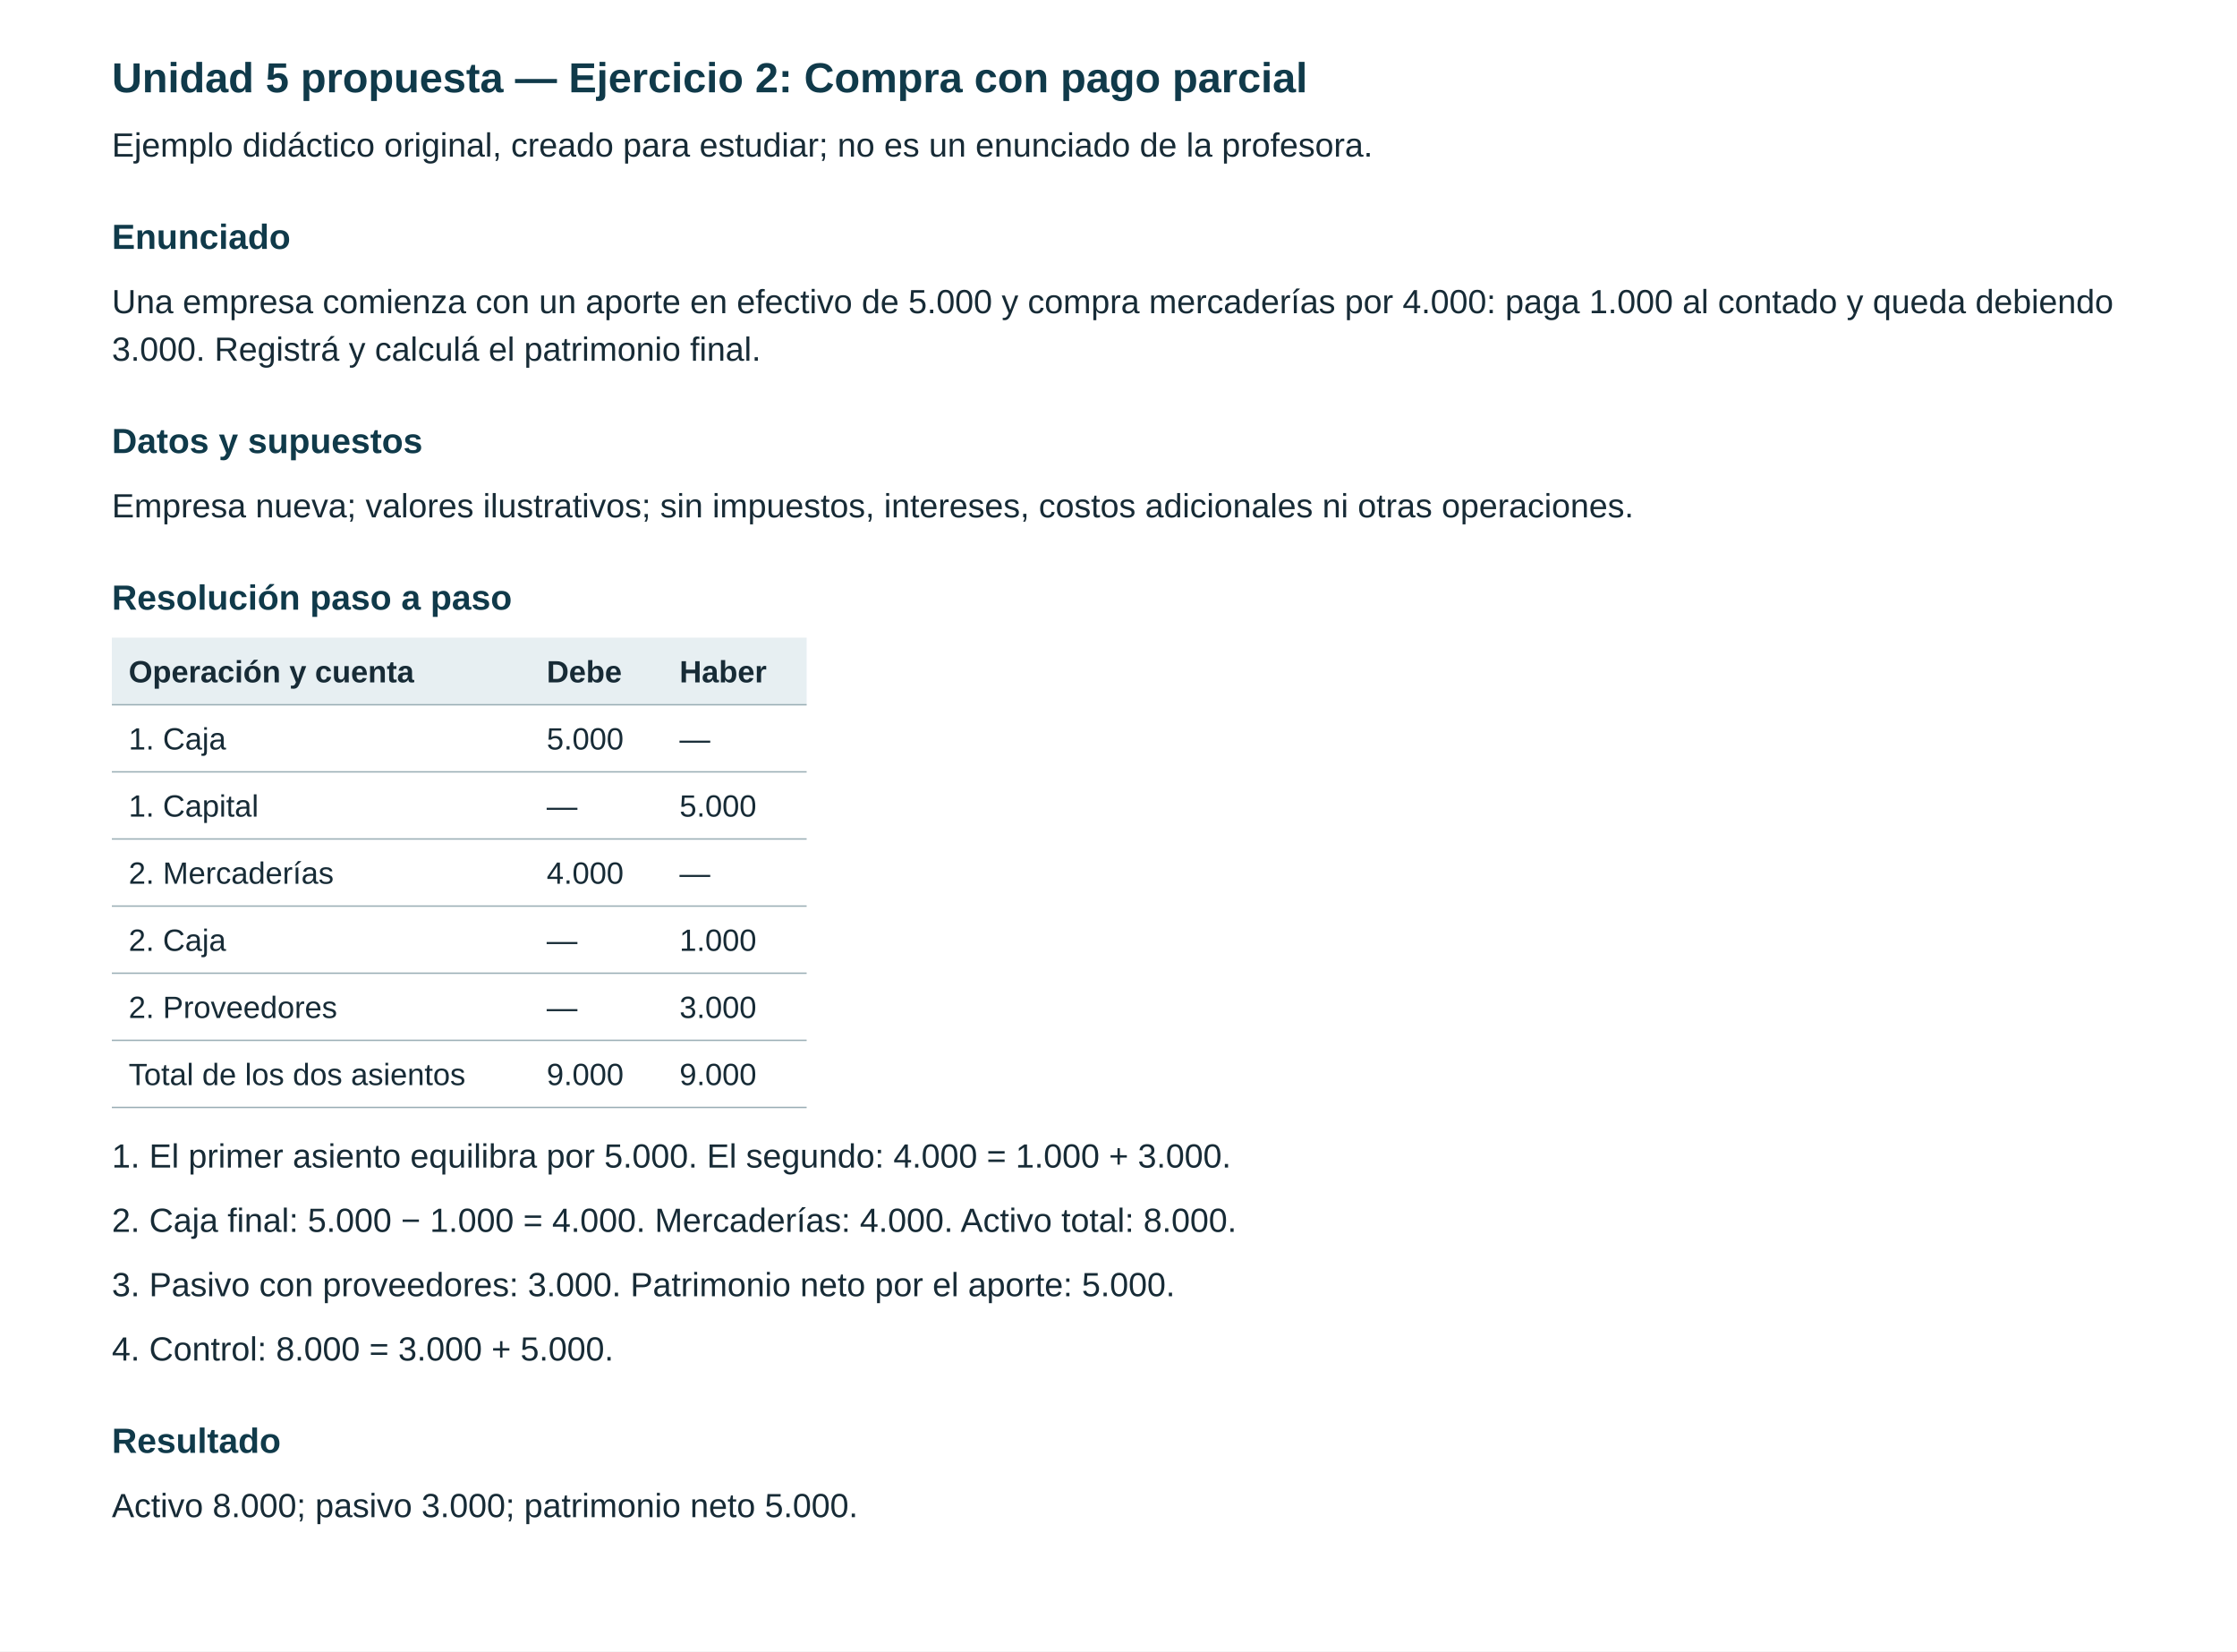
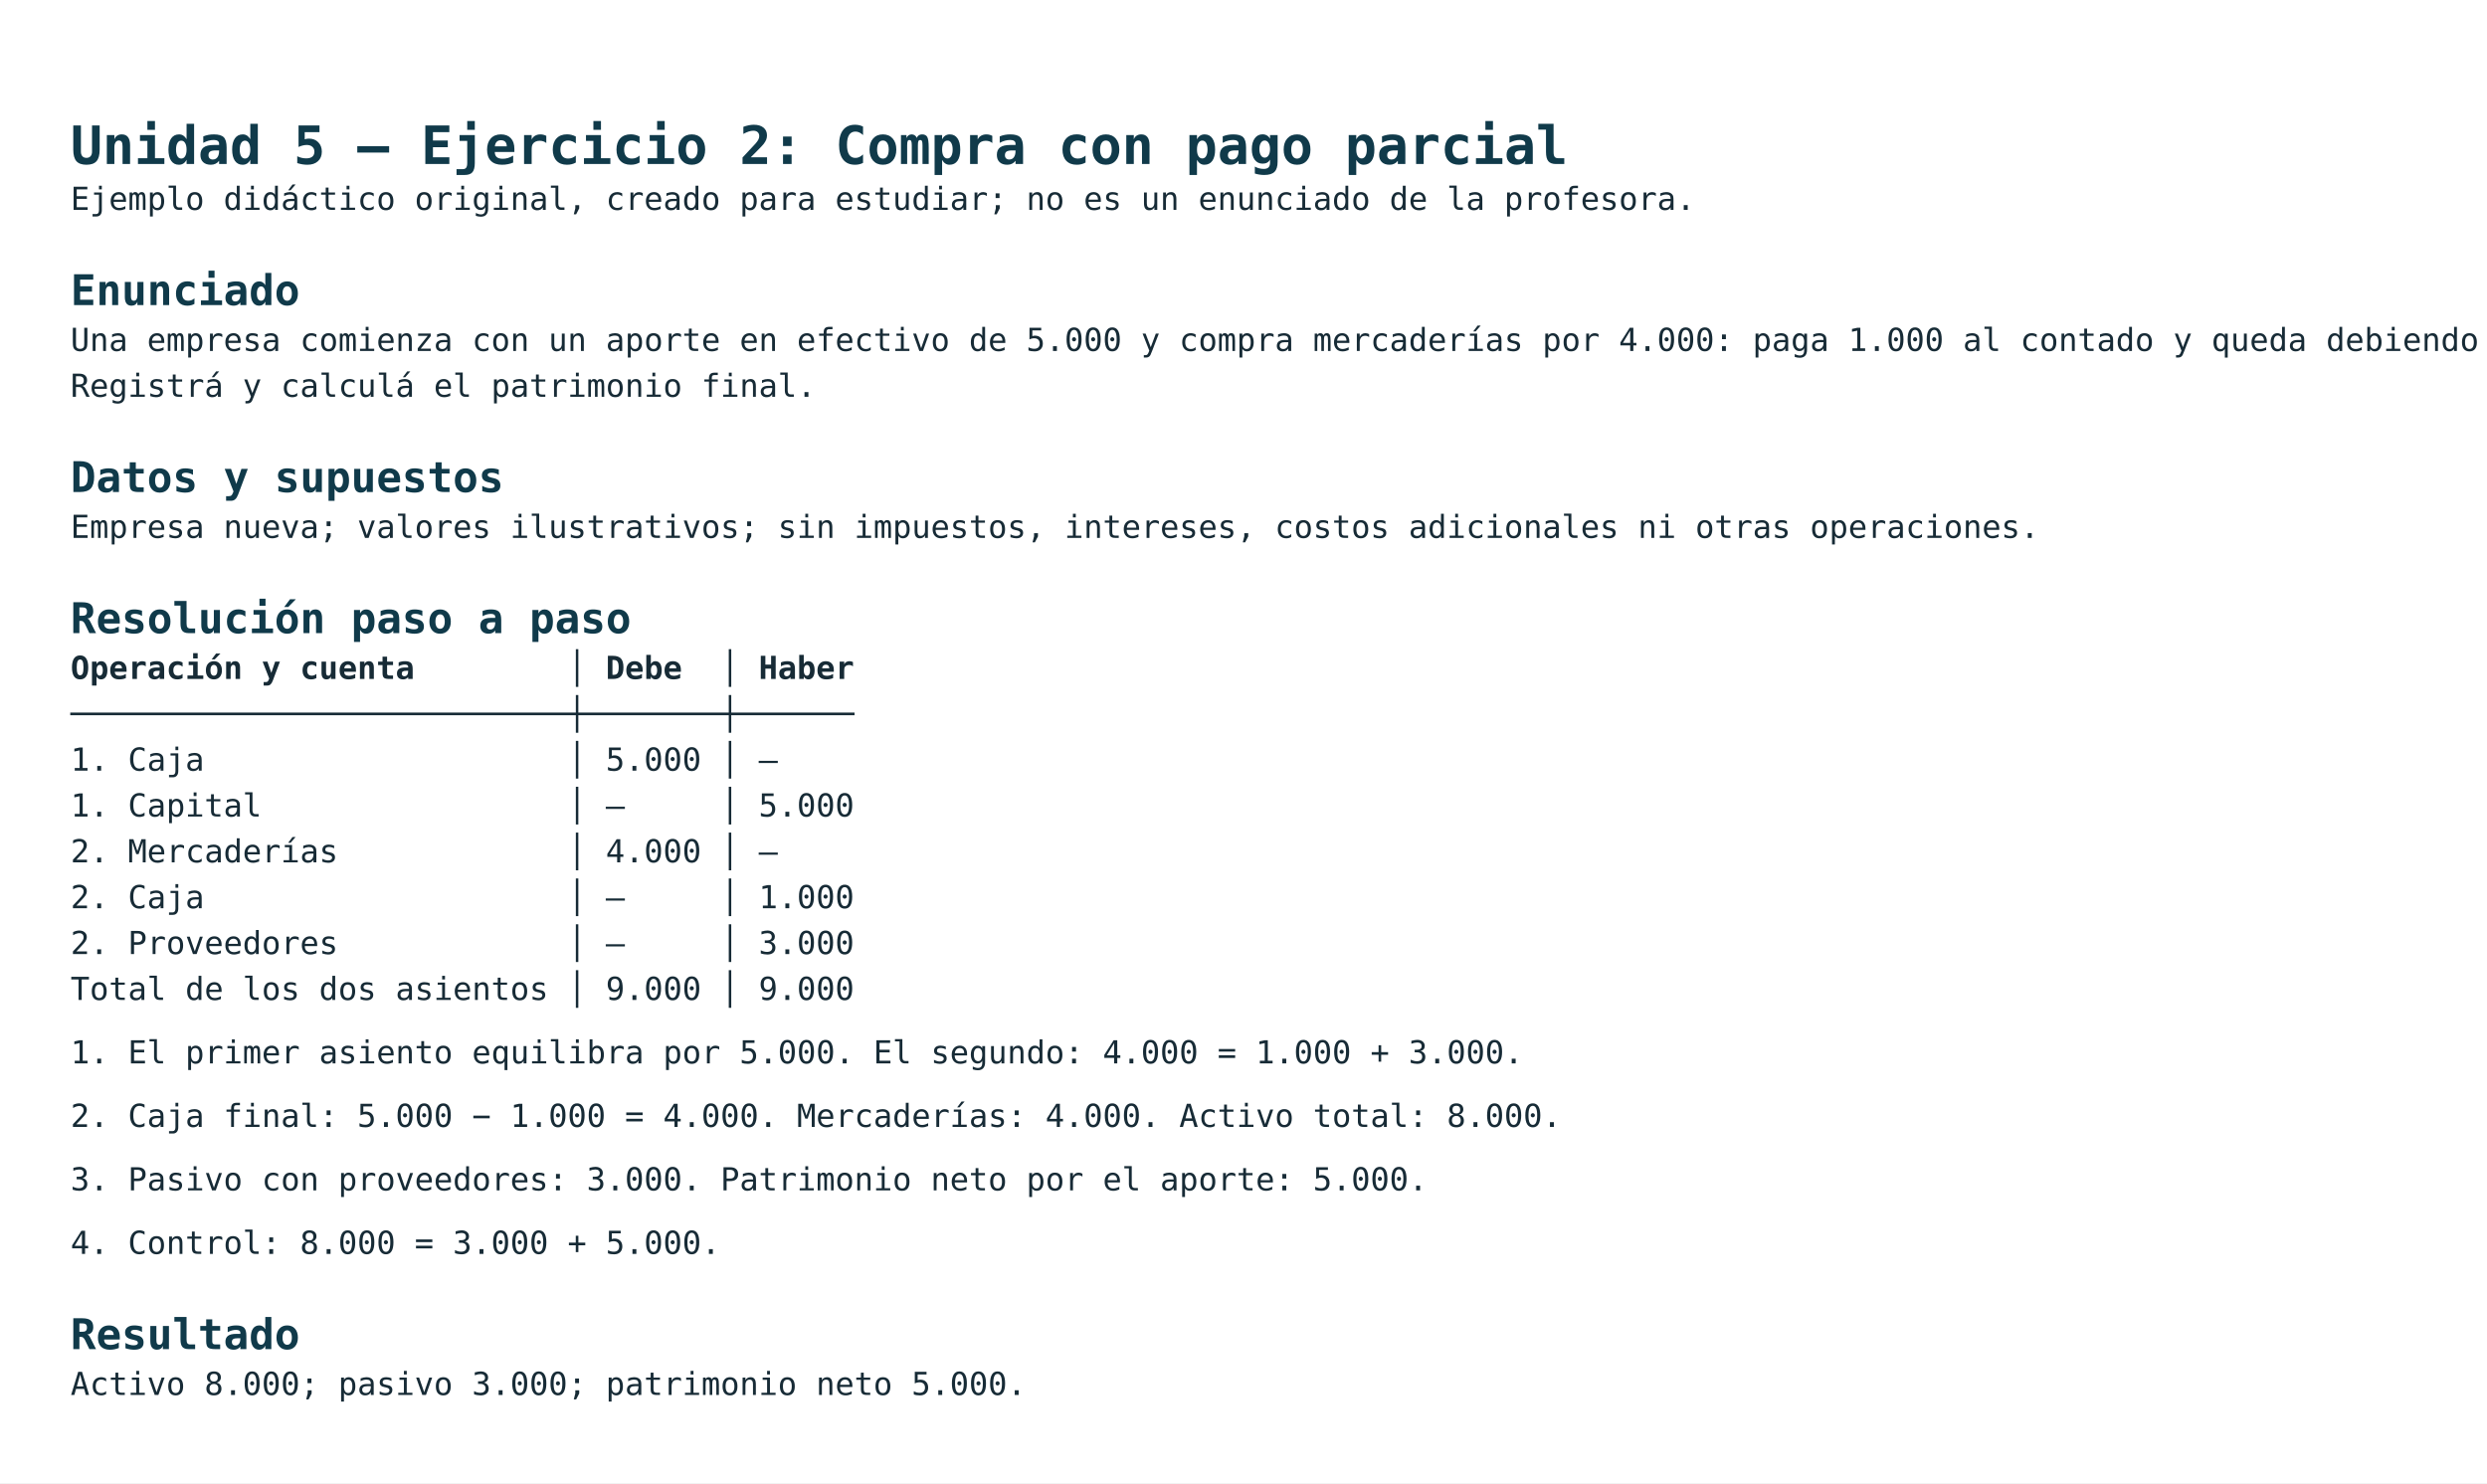
- <svg xmlns="http://www.w3.org/2000/svg" width="1600" height="1181" viewBox="0 0 1600 1181">
+ <svg xmlns="http://www.w3.org/2000/svg" width="1410" height="841" viewBox="0 0 1410 841">
  <rect width="100%" height="100%" fill="white" />
-   <g font-family="Arial, sans-serif">
-     <text x="80" y="66" font-size="30" font-weight="bold" fill="#103a4a">Unidad 5 propuesta — Ejercicio 2: Compra con pago parcial</text>
-     <text x="80" y="112" font-size="24" font-weight="normal" fill="#172b36">Ejemplo didáctico original, creado para estudiar; no es un enunciado de la profesora.</text>
-     <text x="80" y="178" font-size="25" font-weight="bold" fill="#103a4a">Enunciado</text>
-     <text x="80" y="224" font-size="24" font-weight="normal" fill="#172b36">Una empresa comienza con un aporte en efectivo de 5.000 y compra mercaderías por 4.000: paga 1.000 al contado y queda debiendo</text>
-     <text x="80" y="258" font-size="24" font-weight="normal" fill="#172b36">3.000. Registrá y calculá el patrimonio final.</text>
-     <text x="80" y="324" font-size="25" font-weight="bold" fill="#103a4a">Datos y supuestos</text>
-     <text x="80" y="370" font-size="24" font-weight="normal" fill="#172b36">Empresa nueva; valores ilustrativos; sin impuestos, intereses, costos adicionales ni otras operaciones.</text>
-     <text x="80" y="436" font-size="25" font-weight="bold" fill="#103a4a">Resolución paso a paso</text>
-     <rect x="80" y="456" width="496.95" height="48" fill="#e7eff2" />
-     <line x1="80" y1="504" x2="576.95" y2="504" stroke="#9aaeb5" stroke-width="1" />
-     <text x="92" y="488" font-size="22" font-weight="bold" fill="#172b36">Operación y cuenta</text>
-     <text x="391" y="488" font-size="22" font-weight="bold" fill="#172b36">Debe</text>
-     <text x="486" y="488" font-size="22" font-weight="bold" fill="#172b36">Haber</text>
-     <line x1="80" y1="552" x2="576.95" y2="552" stroke="#9aaeb5" stroke-width="1" />
-     <text x="92" y="536" font-size="22" font-weight="normal" fill="#172b36">1. Caja</text>
-     <text x="391" y="536" font-size="22" font-weight="normal" fill="#172b36">5.000</text>
-     <text x="486" y="536" font-size="22" font-weight="normal" fill="#172b36">—</text>
-     <line x1="80" y1="600" x2="576.95" y2="600" stroke="#9aaeb5" stroke-width="1" />
-     <text x="92" y="584" font-size="22" font-weight="normal" fill="#172b36">1. Capital</text>
-     <text x="391" y="584" font-size="22" font-weight="normal" fill="#172b36">—</text>
-     <text x="486" y="584" font-size="22" font-weight="normal" fill="#172b36">5.000</text>
-     <line x1="80" y1="648" x2="576.95" y2="648" stroke="#9aaeb5" stroke-width="1" />
-     <text x="92" y="632" font-size="22" font-weight="normal" fill="#172b36">2. Mercaderías</text>
-     <text x="391" y="632" font-size="22" font-weight="normal" fill="#172b36">4.000</text>
-     <text x="486" y="632" font-size="22" font-weight="normal" fill="#172b36">—</text>
-     <line x1="80" y1="696" x2="576.95" y2="696" stroke="#9aaeb5" stroke-width="1" />
-     <text x="92" y="680" font-size="22" font-weight="normal" fill="#172b36">2. Caja</text>
-     <text x="391" y="680" font-size="22" font-weight="normal" fill="#172b36">—</text>
-     <text x="486" y="680" font-size="22" font-weight="normal" fill="#172b36">1.000</text>
-     <line x1="80" y1="744" x2="576.95" y2="744" stroke="#9aaeb5" stroke-width="1" />
-     <text x="92" y="728" font-size="22" font-weight="normal" fill="#172b36">2. Proveedores</text>
-     <text x="391" y="728" font-size="22" font-weight="normal" fill="#172b36">—</text>
-     <text x="486" y="728" font-size="22" font-weight="normal" fill="#172b36">3.000</text>
-     <line x1="80" y1="792" x2="576.95" y2="792" stroke="#9aaeb5" stroke-width="1" />
-     <text x="92" y="776" font-size="22" font-weight="normal" fill="#172b36">Total de los dos asientos</text>
-     <text x="391" y="776" font-size="22" font-weight="normal" fill="#172b36">9.000</text>
-     <text x="486" y="776" font-size="22" font-weight="normal" fill="#172b36">9.000</text>
-     <text x="80" y="835" font-size="24" font-weight="normal" fill="#172b36">1. El primer asiento equilibra por 5.000. El segundo: 4.000 = 1.000 + 3.000.</text>
-     <text x="80" y="881" font-size="24" font-weight="normal" fill="#172b36">2. Caja final: 5.000 − 1.000 = 4.000. Mercaderías: 4.000. Activo total: 8.000.</text>
-     <text x="80" y="927" font-size="24" font-weight="normal" fill="#172b36">3. Pasivo con proveedores: 3.000. Patrimonio neto por el aporte: 5.000.</text>
-     <text x="80" y="973" font-size="24" font-weight="normal" fill="#172b36">4. Control: 8.000 = 3.000 + 5.000.</text>
-     <text x="80" y="1039" font-size="25" font-weight="bold" fill="#103a4a">Resultado</text>
-     <text x="80" y="1085" font-size="24" font-weight="normal" fill="#172b36">Activo 8.000; pasivo 3.000; patrimonio neto 5.000.</text>
+   <g font-family="Consolas, DejaVu Sans Mono, monospace" xml:space="preserve">
+     <text x="40" y="93" font-size="30" font-weight="bold" fill="#103a4a">Unidad 5 — Ejercicio 2: Compra con pago parcial</text>
+     <text x="40" y="119" font-size="18" fill="#172b36">Ejemplo didáctico original, creado para estudiar; no es un enunciado de la profesora.</text>
+     <text x="40" y="173" font-size="24" font-weight="bold" fill="#103a4a">Enunciado</text>
+     <text x="40" y="199" font-size="18" fill="#172b36">Una empresa comienza con un aporte en efectivo de 5.000 y compra mercaderías por 4.000: paga 1.000 al contado y queda debiendo 3.000.</text>
+     <text x="40" y="225" font-size="18" fill="#172b36">Registrá y calculá el patrimonio final.</text>
+     <text x="40" y="279" font-size="24" font-weight="bold" fill="#103a4a">Datos y supuestos</text>
+     <text x="40" y="305" font-size="18" fill="#172b36">Empresa nueva; valores ilustrativos; sin impuestos, intereses, costos adicionales ni otras operaciones.</text>
+     <text x="40" y="359" font-size="24" font-weight="bold" fill="#103a4a">Resolución paso a paso</text>
+     <text x="40" y="385" font-size="18" font-weight="bold" fill="#172b36">Operación y cuenta        │ Debe  │ Haber</text>
+     <text x="40" y="411" font-size="18" fill="#172b36">──────────────────────────┼───────┼──────</text>
+     <text x="40" y="437" font-size="18" fill="#172b36">1. Caja                   │ 5.000 │ —    </text>
+     <text x="40" y="463" font-size="18" fill="#172b36">1. Capital                │ —     │ 5.000</text>
+     <text x="40" y="489" font-size="18" fill="#172b36">2. Mercaderías            │ 4.000 │ —    </text>
+     <text x="40" y="515" font-size="18" fill="#172b36">2. Caja                   │ —     │ 1.000</text>
+     <text x="40" y="541" font-size="18" fill="#172b36">2. Proveedores            │ —     │ 3.000</text>
+     <text x="40" y="567" font-size="18" fill="#172b36">Total de los dos asientos │ 9.000 │ 9.000</text>
+     <text x="40" y="603" font-size="18" fill="#172b36">1. El primer asiento equilibra por 5.000. El segundo: 4.000 = 1.000 + 3.000.</text>
+     <text x="40" y="639" font-size="18" fill="#172b36">2. Caja final: 5.000 − 1.000 = 4.000. Mercaderías: 4.000. Activo total: 8.000.</text>
+     <text x="40" y="675" font-size="18" fill="#172b36">3. Pasivo con proveedores: 3.000. Patrimonio neto por el aporte: 5.000.</text>
+     <text x="40" y="711" font-size="18" fill="#172b36">4. Control: 8.000 = 3.000 + 5.000.</text>
+     <text x="40" y="765" font-size="24" font-weight="bold" fill="#103a4a">Resultado</text>
+     <text x="40" y="791" font-size="18" fill="#172b36">Activo 8.000; pasivo 3.000; patrimonio neto 5.000.</text>
  </g>
</svg>
